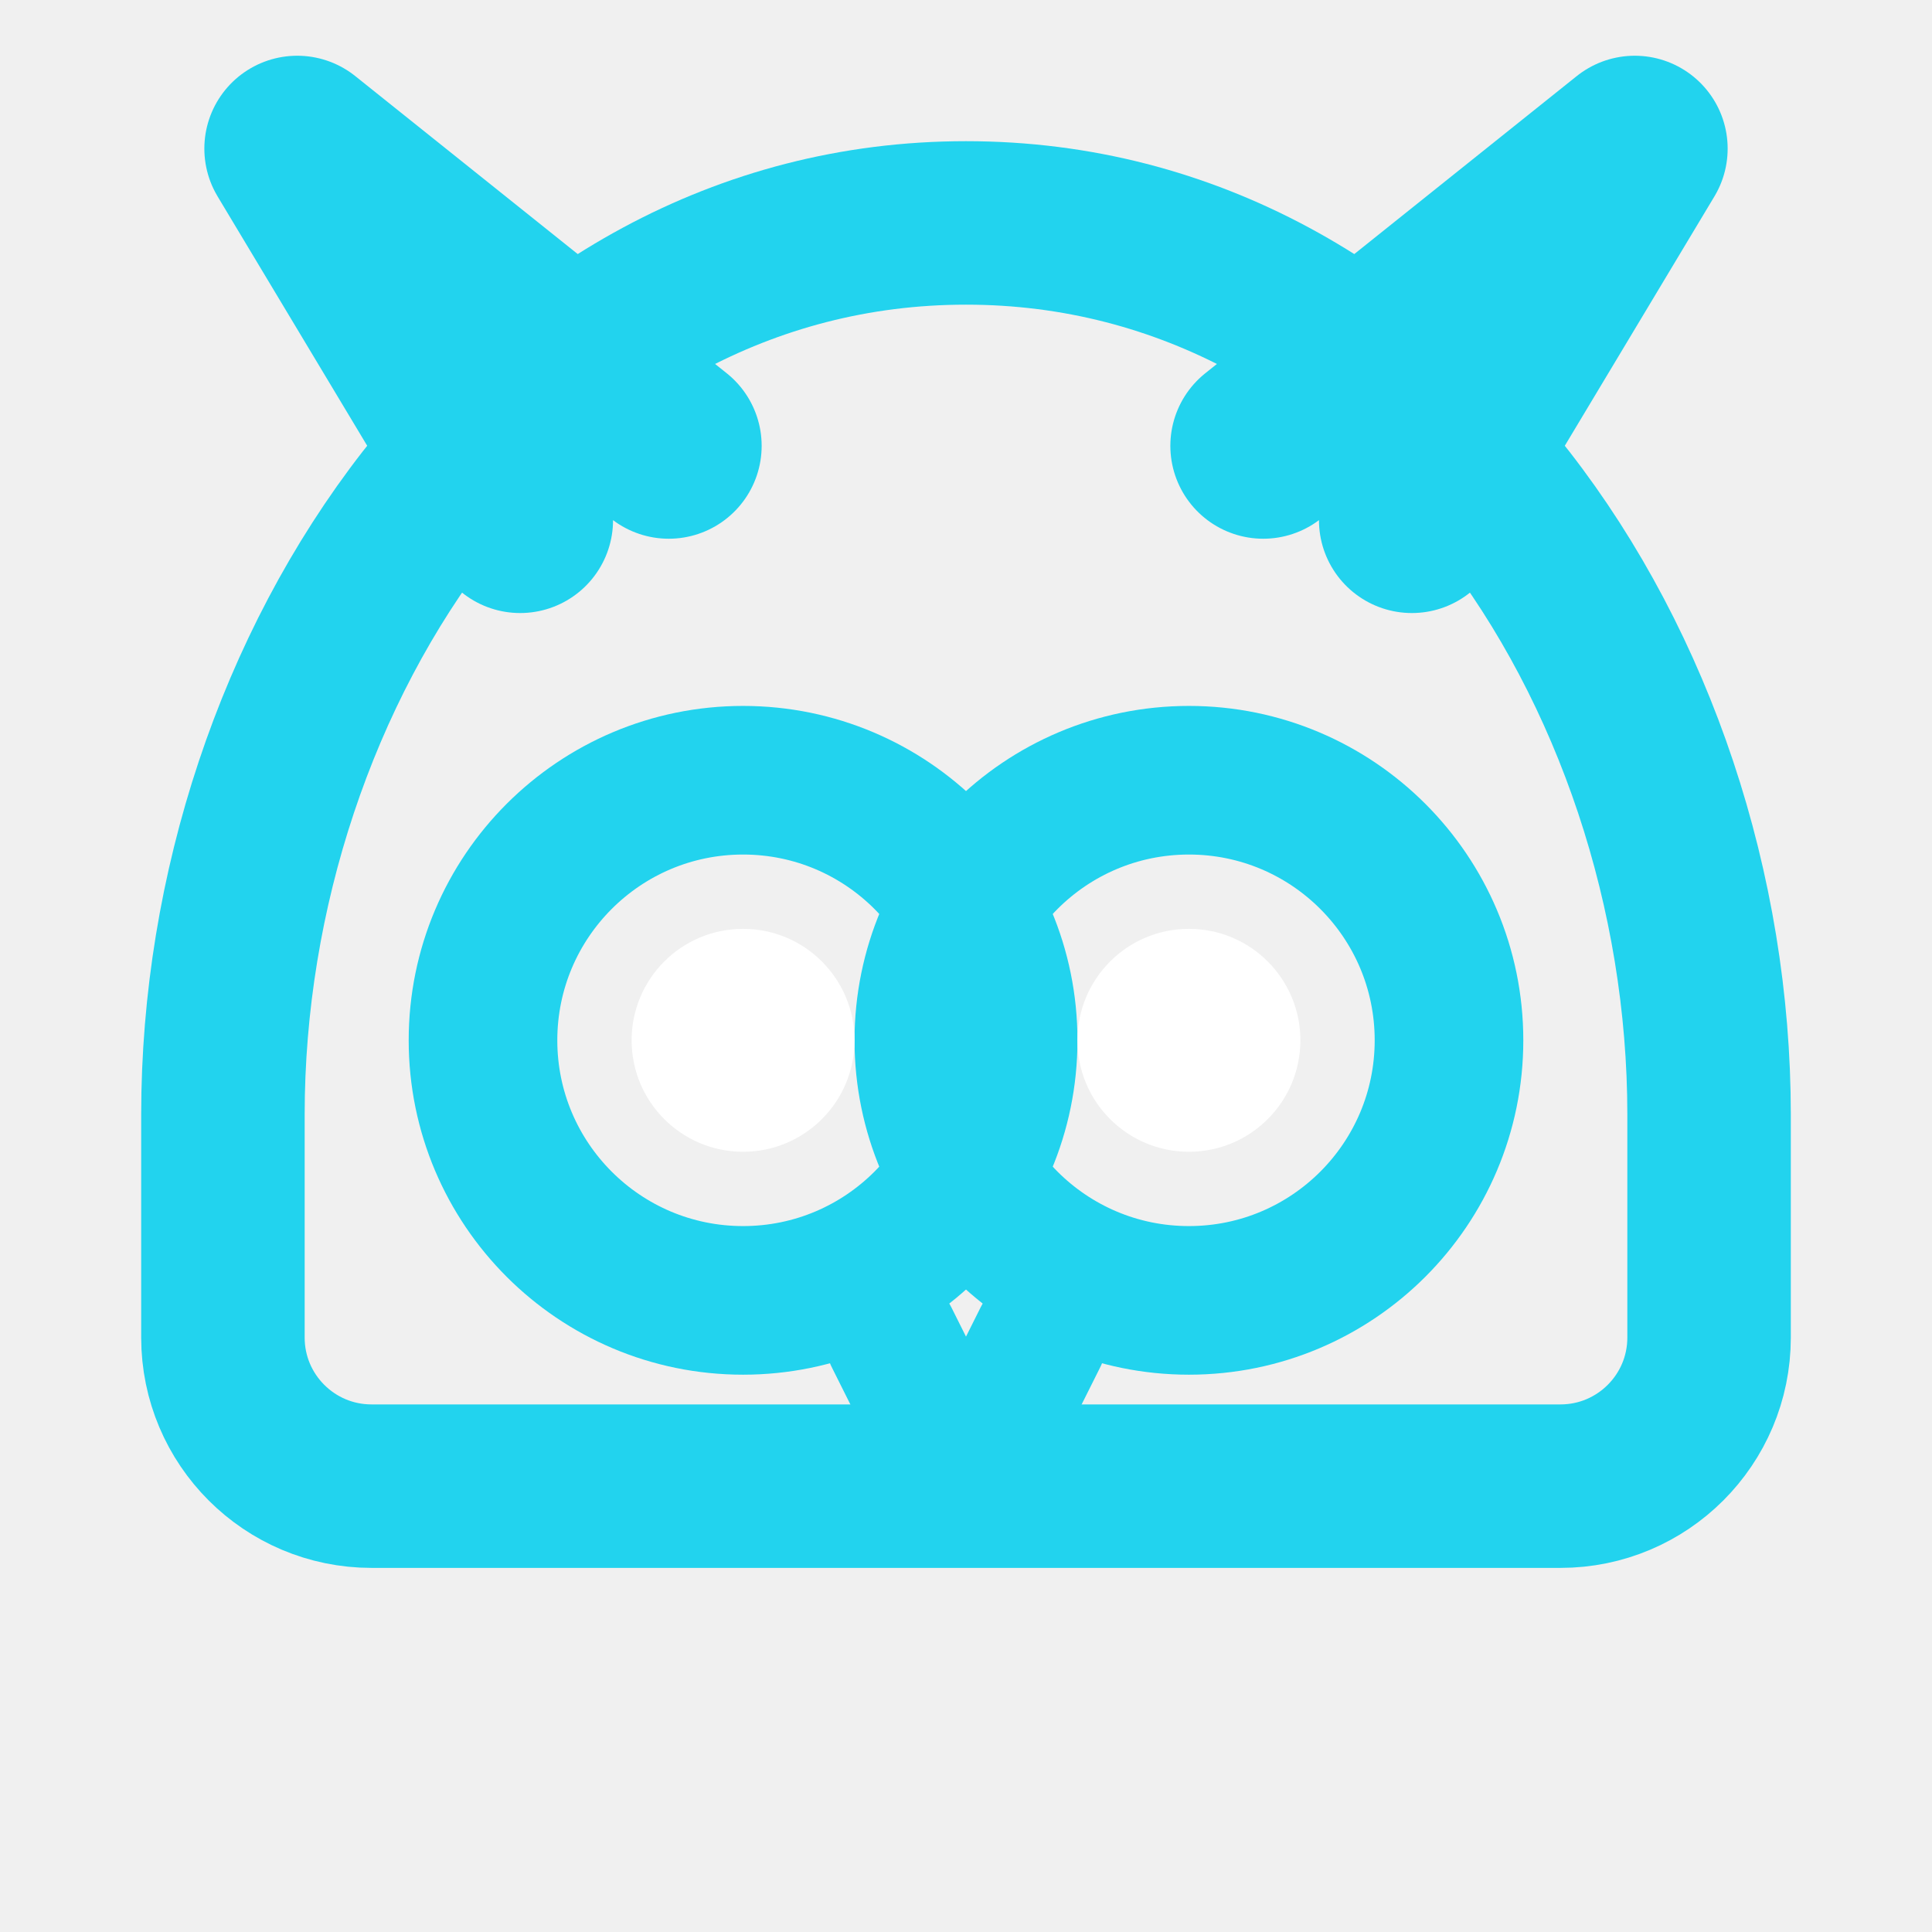
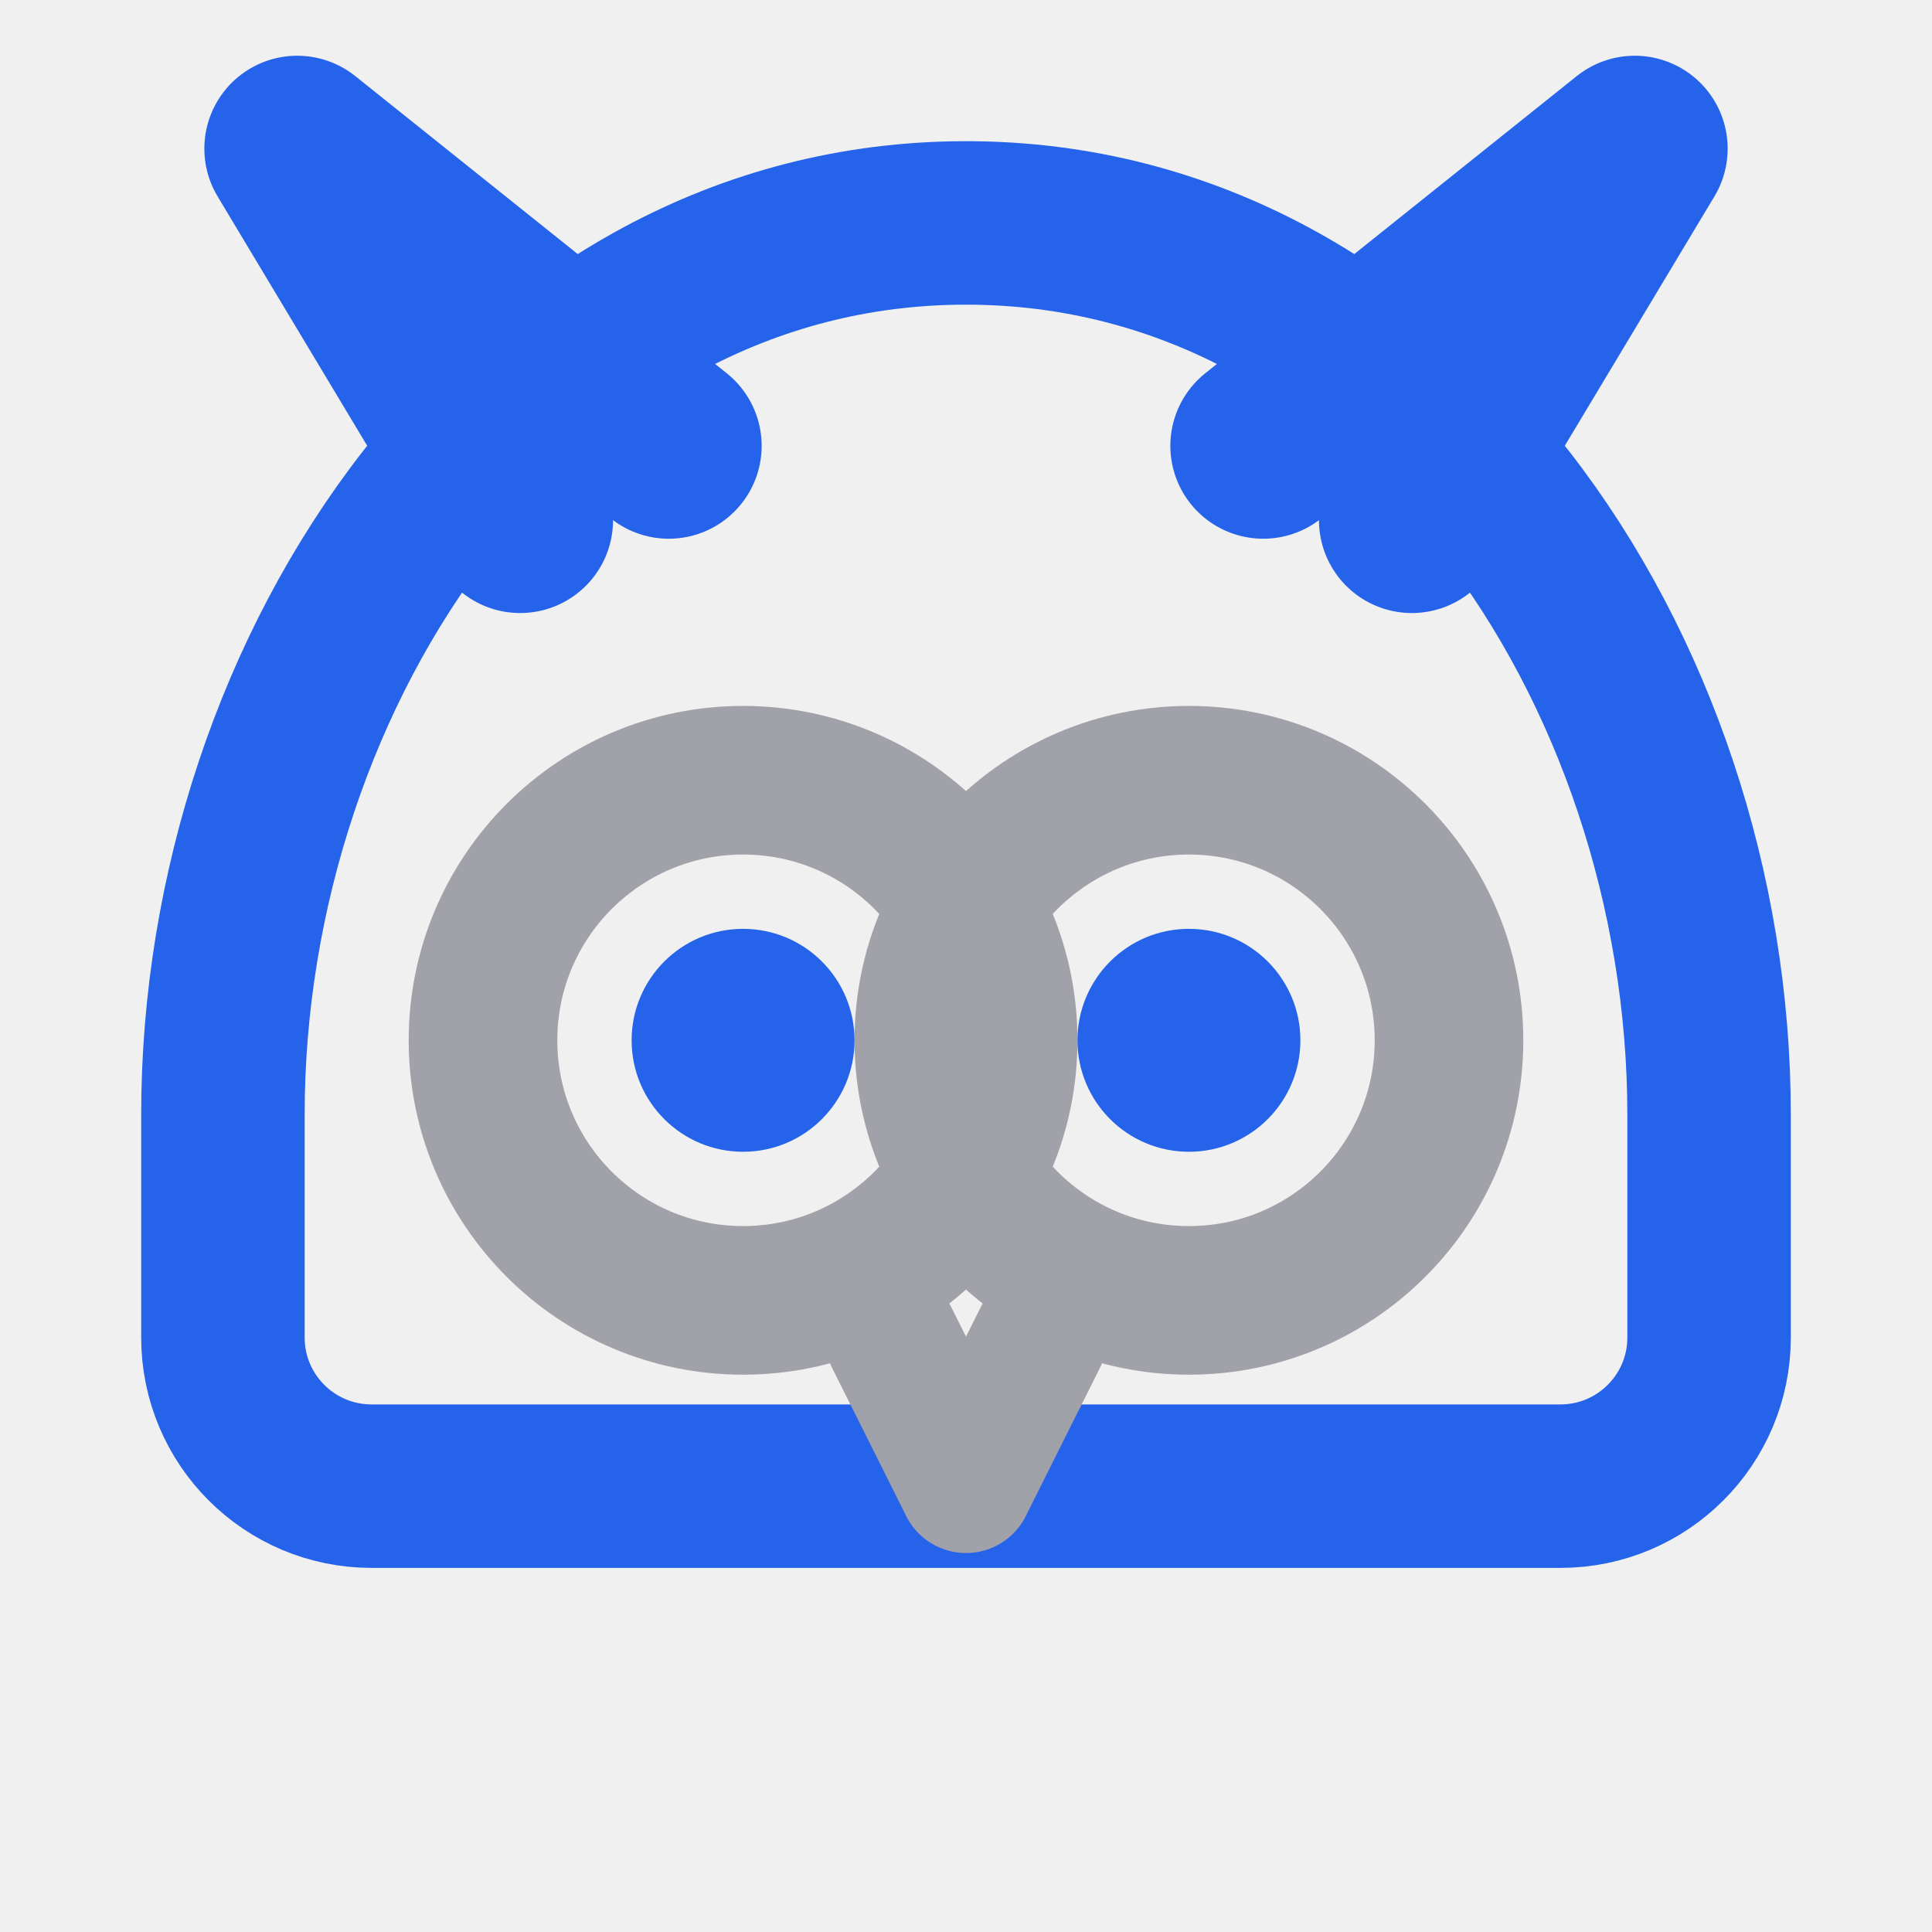
<svg xmlns="http://www.w3.org/2000/svg" viewBox="3 1 26 26">
-   <path d="M16 4C10 4 6 10 6 16v3a2 2 0 002 2h16a2 2 0 002-2v-3c0-6-4-12-10-12z" stroke="#22d3ee" stroke-width="2.2" stroke-linecap="round" fill="none" />
-   <path d="M10 8L7 3l5 4" stroke="#22d3ee" stroke-width="2.5" stroke-linecap="round" stroke-linejoin="round" fill="none" />
-   <path d="M22 8l3-5-5 4" stroke="#22d3ee" stroke-width="2.5" stroke-linecap="round" stroke-linejoin="round" fill="none" />
-   <circle cx="13" cy="15" r="3.5" stroke="#22d3ee" stroke-width="2" fill="none" />
-   <circle cx="19" cy="15" r="3.5" stroke="#22d3ee" stroke-width="2" fill="none" />
-   <circle cx="13" cy="15" r="1.5" fill="#ffffff" />
-   <circle cx="19" cy="15" r="1.5" fill="#ffffff" />
-   <path d="M15 19l1 2 1-2" stroke="#22d3ee" stroke-width="1.8" stroke-linecap="round" stroke-linejoin="round" fill="none" />
+   <path d="M16 4C10 4 6 10 6 16v3a2 2 0 002 2h16a2 2 0 002-2v-3c0-6-4-12-10-12z" stroke="#2563EB" stroke-width="2.2" stroke-linecap="round" fill="none" />
+   <path d="M10 8L7 3l5 4" stroke="#2563EB" stroke-width="2.5" stroke-linecap="round" stroke-linejoin="round" fill="none" />
+   <path d="M22 8l3-5-5 4" stroke="#2563EB" stroke-width="2.5" stroke-linecap="round" stroke-linejoin="round" fill="none" />
+   <circle cx="13" cy="15" r="3.5" stroke="#A1A1AA" stroke-width="2" fill="none" />
+   <circle cx="19" cy="15" r="3.5" stroke="#A1A1AA" stroke-width="2" fill="none" />
+   <circle cx="13" cy="15" r="1.5" fill="#2563EB" />
+   <circle cx="19" cy="15" r="1.5" fill="#2563EB" />
+   <path d="M15 19l1 2 1-2" stroke="#A1A1AA" stroke-width="1.8" stroke-linecap="round" stroke-linejoin="round" fill="none" />
</svg>
